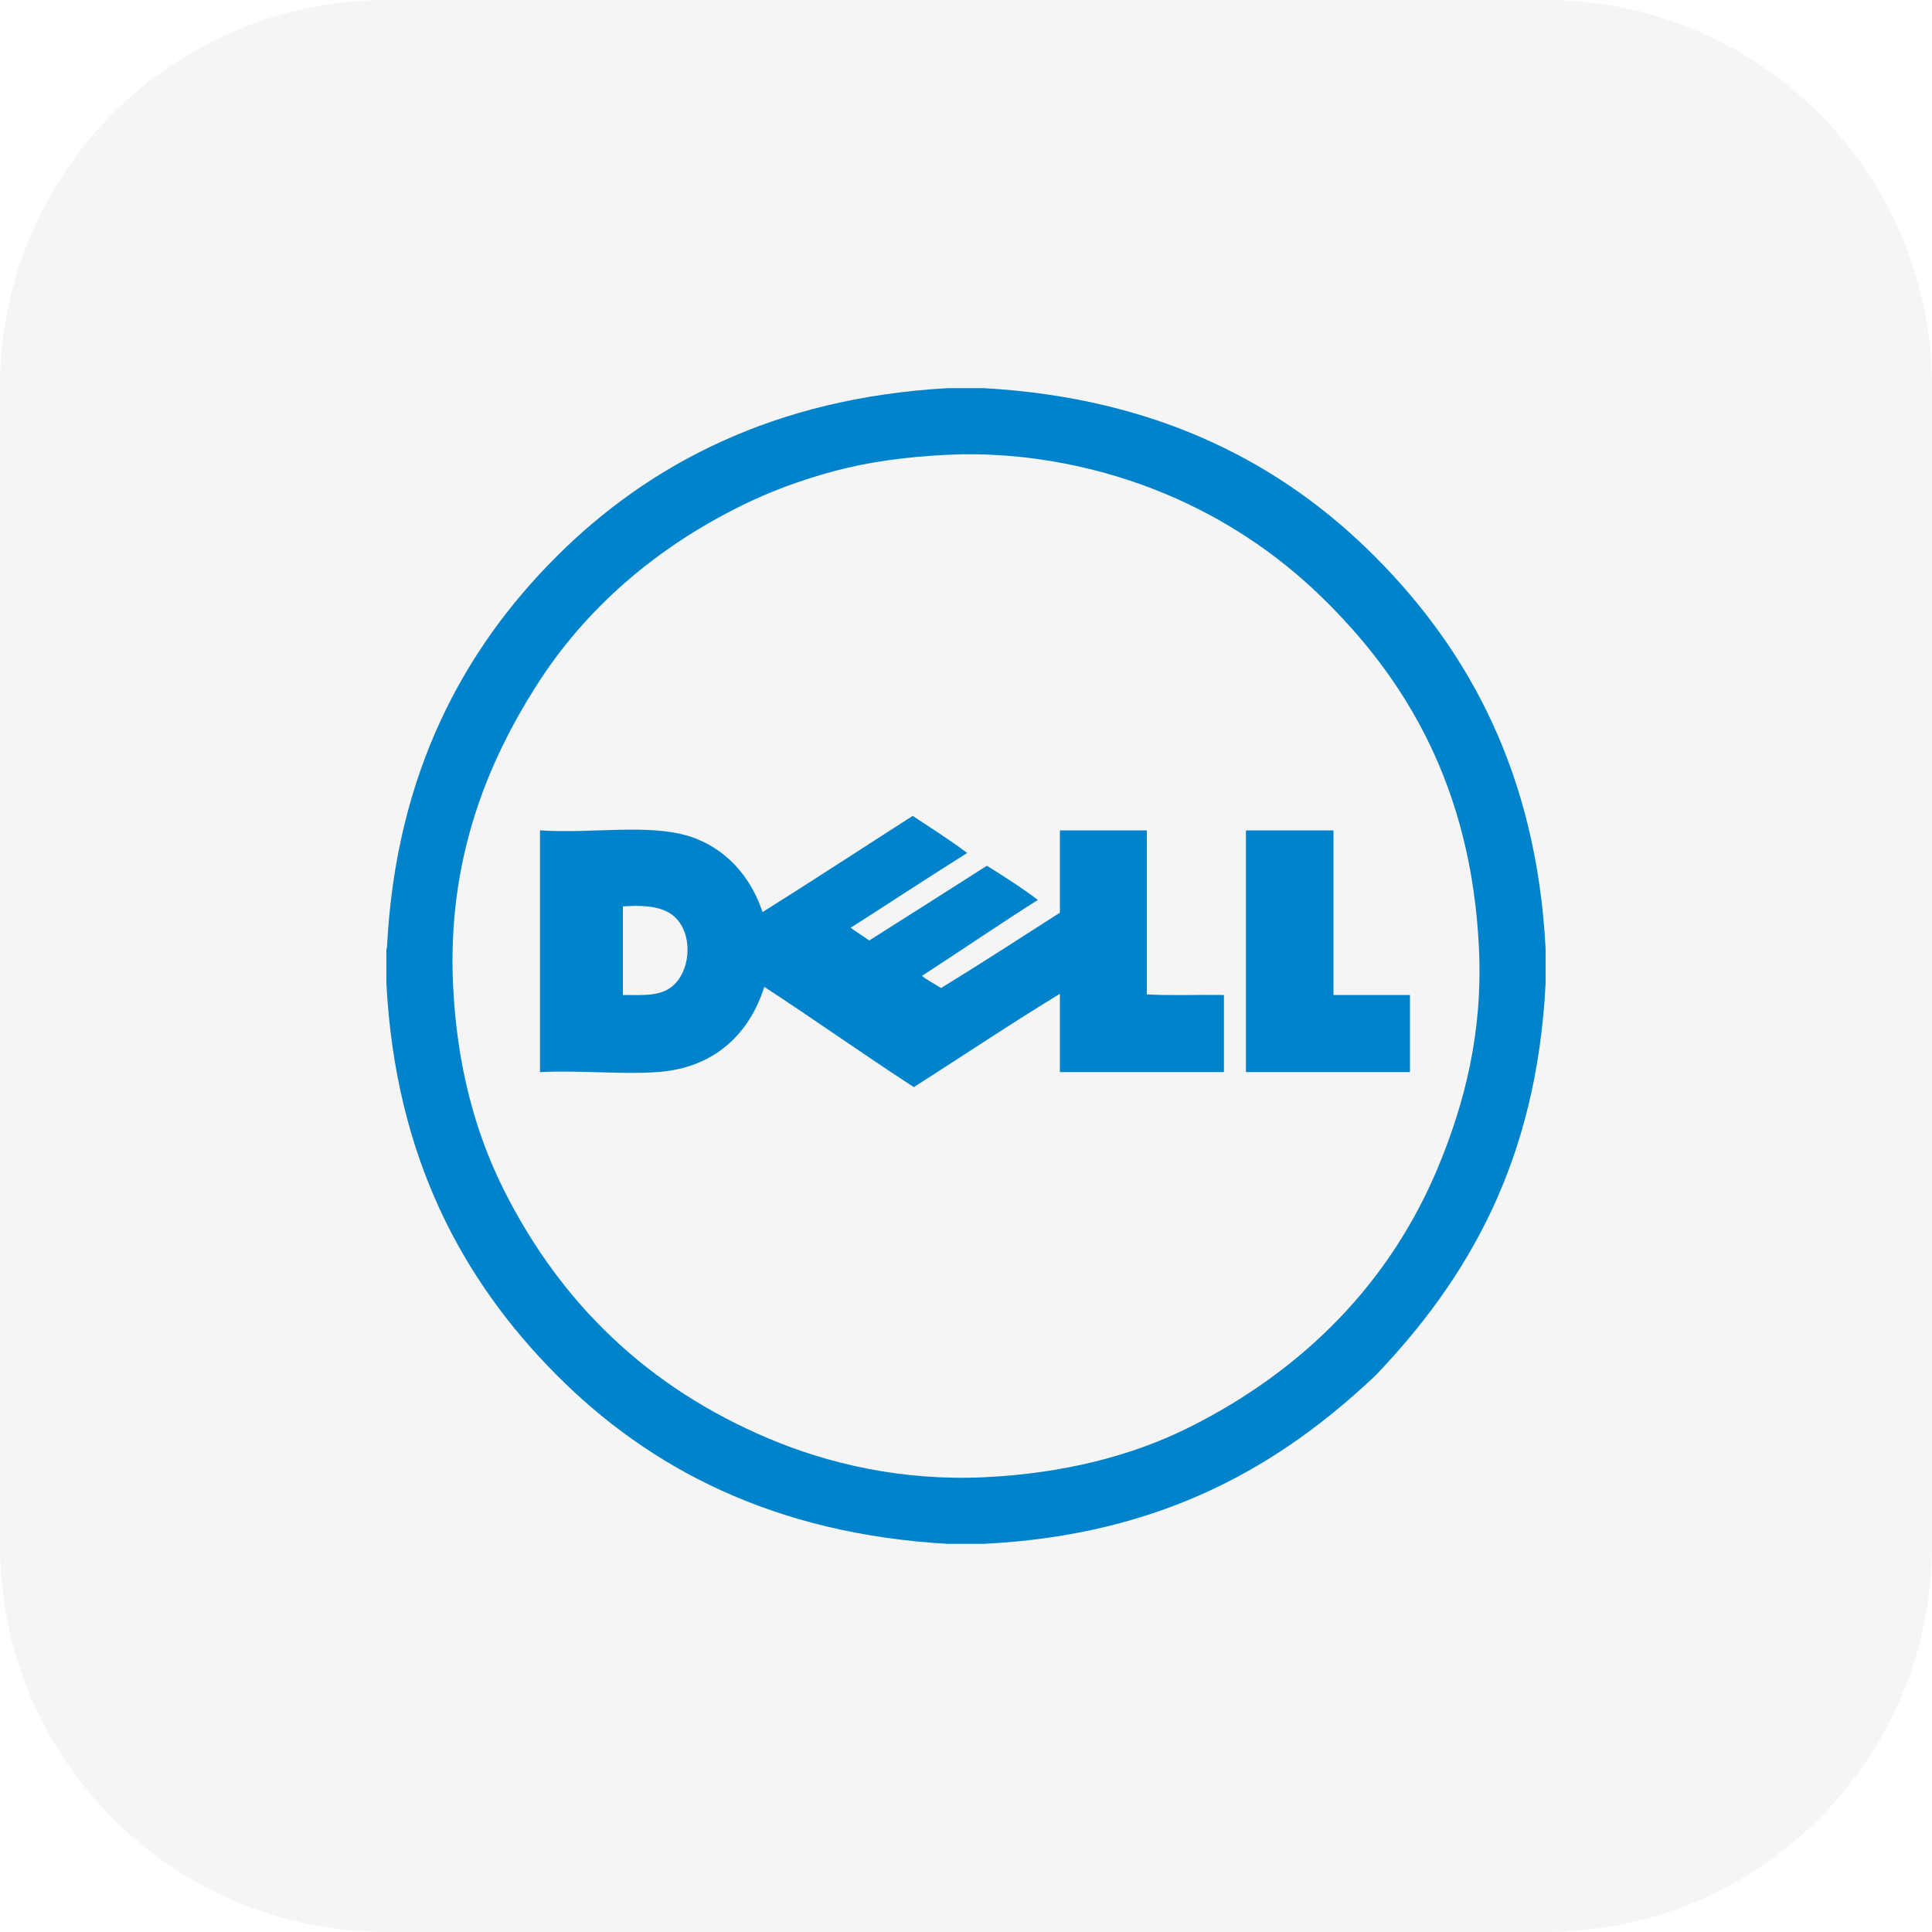
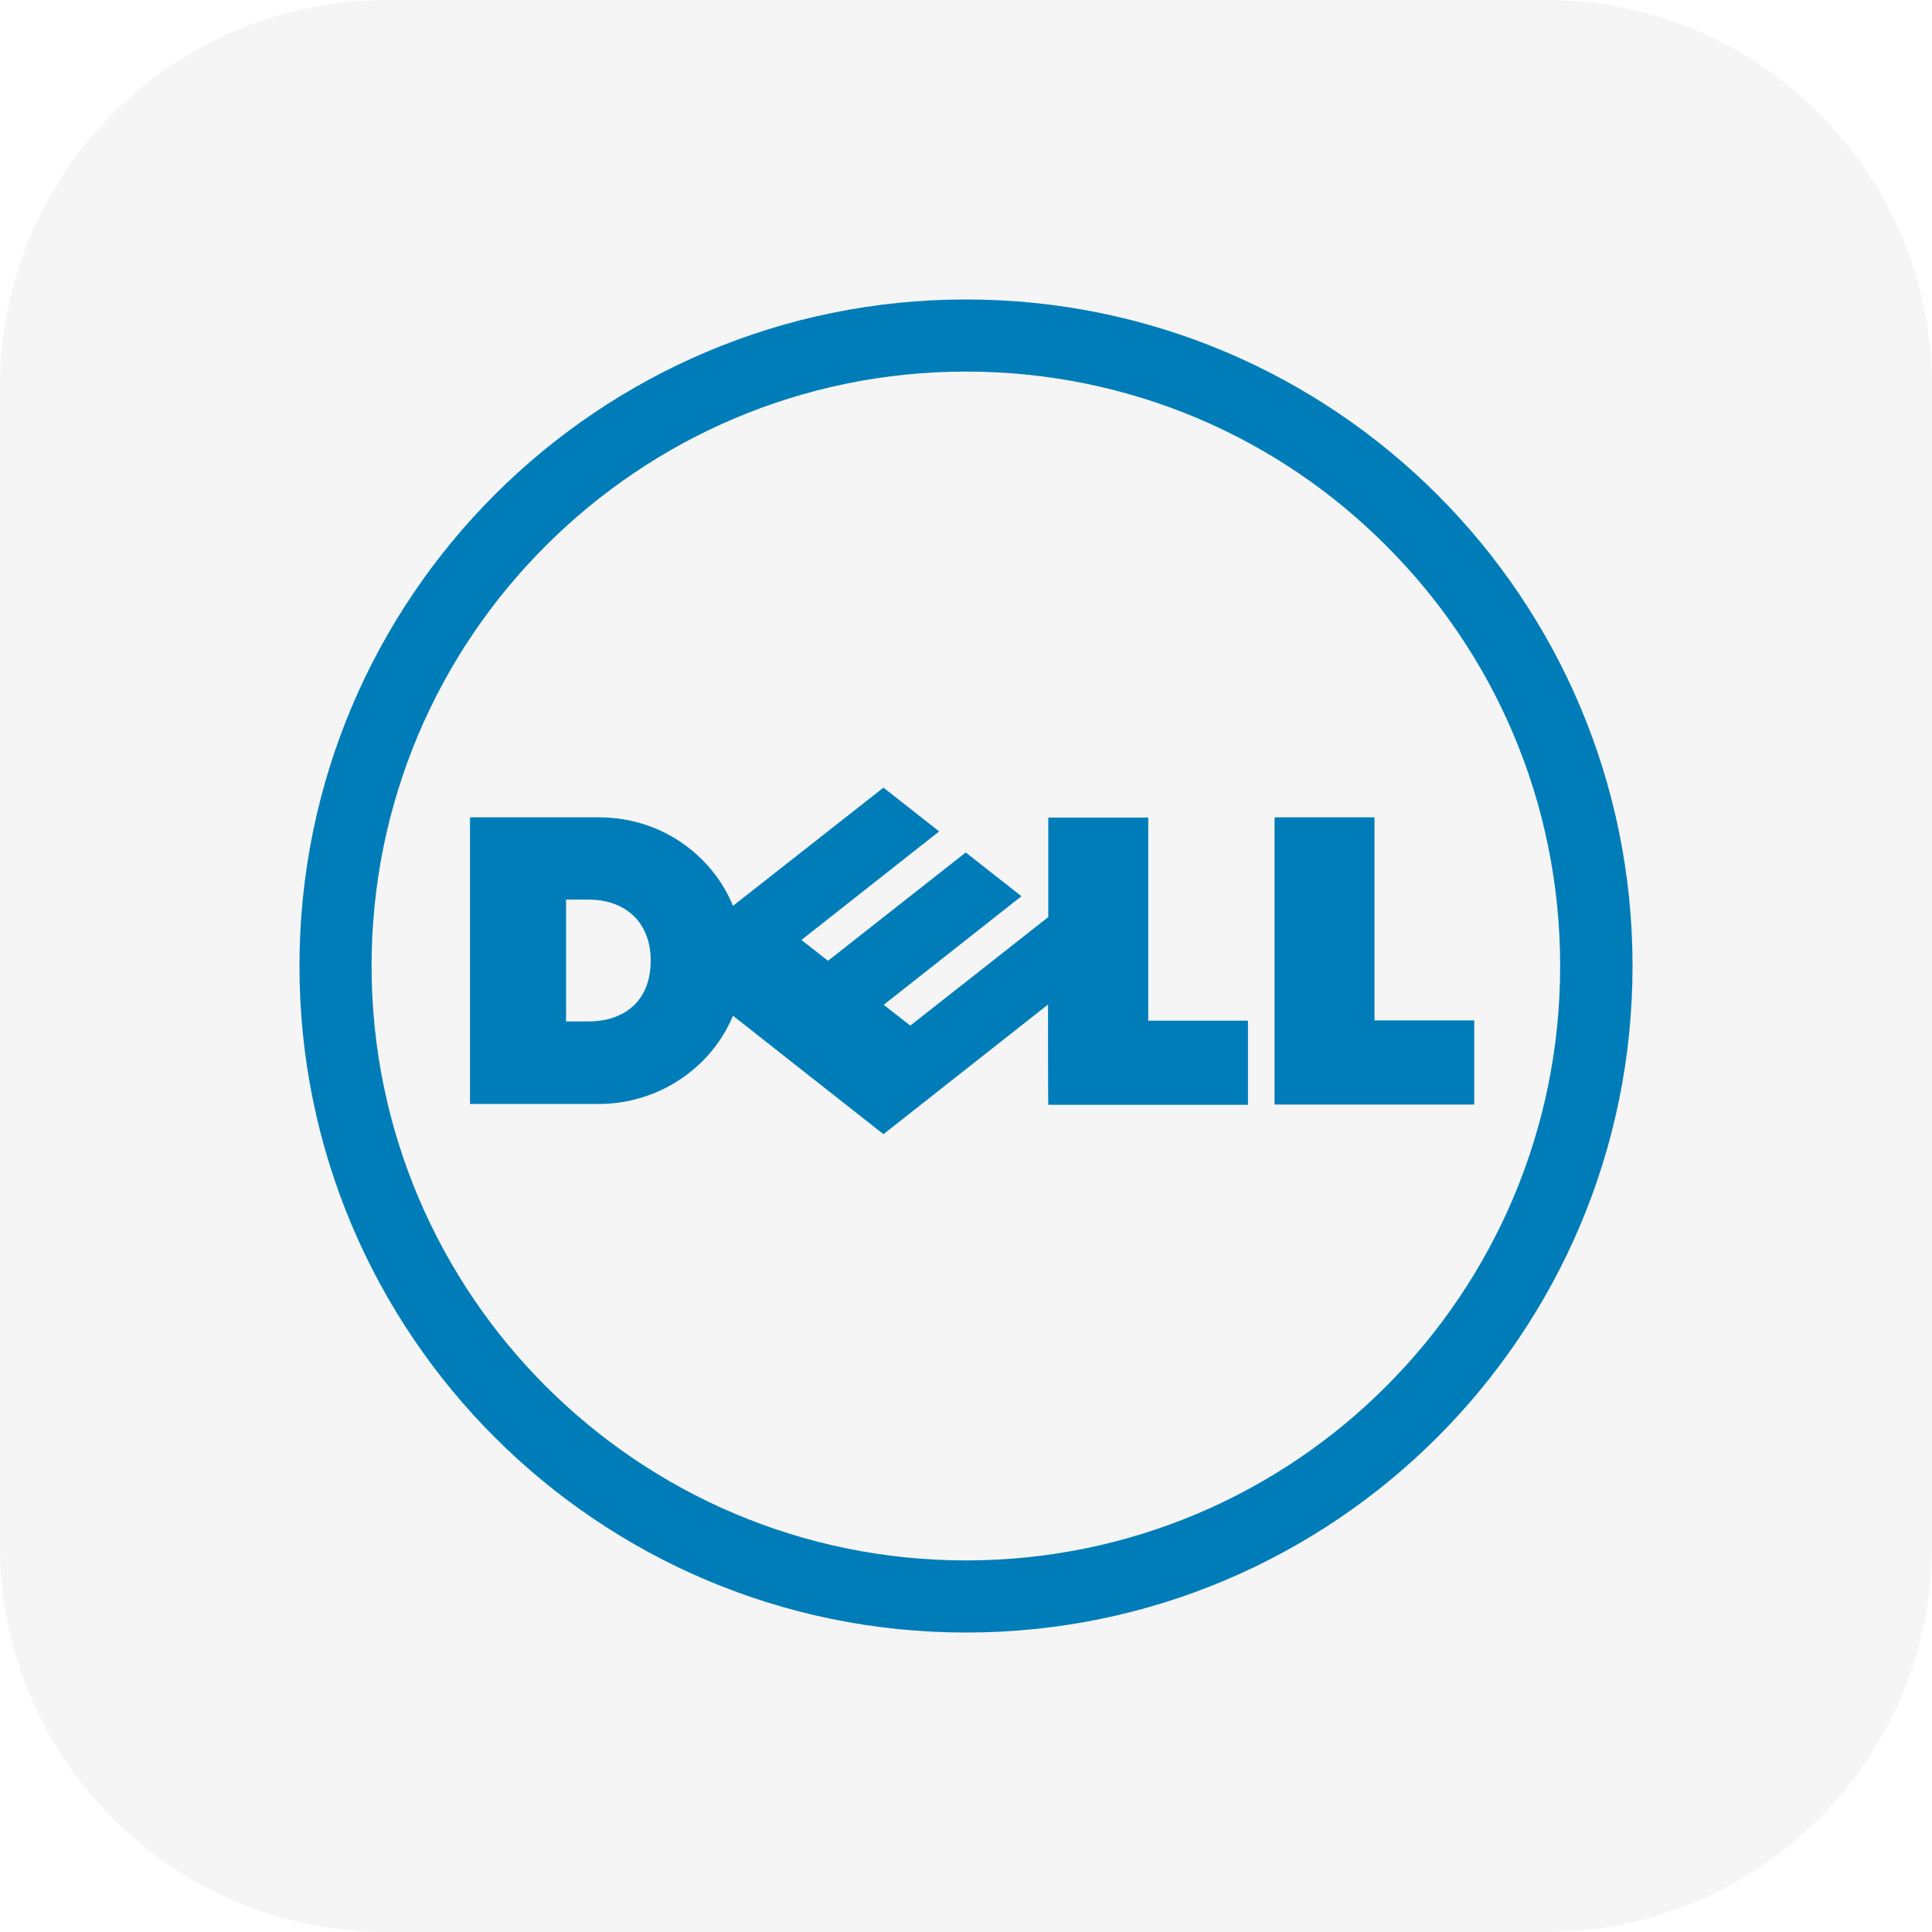
<svg xmlns="http://www.w3.org/2000/svg" viewBox="0 0 256 256" width="256" height="256">
  <defs>
    <clipPath id="bgc">
      <rect width="256" height="256" rx="51.2" />
    </clipPath>
  </defs>
  <rect width="256" height="256" rx="51.2" fill="#f5f5f5" />
  <g opacity="1" transform="translate(128,128) rotate(0)">
-     <svg x="-76.8" y="-76.8" width="153.6" height="153.6" viewBox="16.548 14.778 463.846 463.846">
-       <g id="SVGRepo_bgCarrier" stroke-width="0" />
-       <g id="SVGRepo_tracerCarrier" stroke-linecap="round" stroke-linejoin="round" />
-       <g id="SVGRepo_iconCarrier">
-         <g fill="#0083ca">
-           <path d="M241.281 15.478h14.379C325.601 19.422 375.469 45.98 412.44 83.2c36.972 37.22 64.301 86.31 67.953 156.548v13.915c-3.551 71.361-31.363 118.459-67.953 156.78-38.437 36.4-85.688 63.979-157.012 67.488h-14.147c-69.932-3.952-119.809-30.499-156.78-67.721C47.53 372.99 20.2 323.901 16.548 253.663v-13.915c.182-.051.271-.194.232-.464 3.497-69.97 30.976-119.57 67.722-156.316 36.915-36.917 87.3-63.665 156.779-67.49zm-45.457 33.165c-13.78 3.69-26.138 8.376-37.339 13.915-34.094 16.859-62.21 40.979-81.869 71.896-19.188 30.178-35.802 68.999-33.396 119.904 1.517 32.093 8.84 59.089 20.408 82.101 22.845 45.437 57.625 78.916 105.758 99.264 23.802 10.062 53.295 17.12 86.507 15.538 31.857-1.517 59.462-8.678 82.333-20.177 44.824-22.538 80.149-57.312 99.728-105.293 9.902-24.271 17.39-52.31 15.771-86.276-3.064-64.343-29.237-107.971-63.778-141.241-17.091-16.462-37.671-30.465-61.923-40.586-23.531-9.82-54.164-17.101-86.972-15.539-16.129.768-31.344 2.776-45.228 6.494z" />
-           <path d="M227.135 186.637c7.348 4.866 14.864 9.565 21.801 14.843-15.671 9.84-31.034 19.989-46.616 29.918 2.366 1.809 5.056 3.293 7.421 5.102 15.712-9.954 31.429-19.902 47.081-29.918 7.02 4.345 13.931 8.798 20.41 13.684-15.684 9.906-30.842 20.336-46.385 30.381 2.303 1.873 5.126 3.224 7.652 4.871 16.065-9.833 31.73-20.066 47.544-30.149v-32.934h34.789v65.635c9.817.54 20.642.077 30.847.23v30.847h-65.636v-31.311c-19.284 11.716-39.046 24.965-58.444 37.34-20.201-13.117-39.67-26.97-59.836-40.122-5.842 18.517-19.717 32.447-42.675 34.093-14.318 1.024-30.588-.765-47.08 0v-96.712c20.618 1.366 43.258-2.757 59.604 2.319 14.453 4.489 24.7 16.021 29.454 30.382 20.181-12.675 40.038-25.672 60.069-38.499zm-115.963 36.876v34.788c8.287.041 14.59.522 19.481-3.246 7.277-5.605 8.743-19.5 2.319-26.904-4.287-4.94-11.525-5.977-21.569-5.334-.268.039-.251.367-.231.696zM360.722 192.435h34.788v65.866h30.614v30.847h-65.636v-96.017c-.018-.329-.037-.657.234-.696z" />
-         </g>
-       </g>
+     <svg x="-88.32" y="-88.32" width="176.64" height="176.64" viewBox="0 0 512 512">
+       <path fill="#007db8" d="M256 27.7c-63 0-120.1 25.6-161.4 66.9C53.2 135.9 27.7 193 27.7 256s25.6 120.1 66.9 161.4S193 484.3 256 484.3s120.2-25.6 161.4-66.9c41.3-41.3 66.8-98.4 66.8-161.4c0-63.1-25.5-120.2-66.8-161.4c-41.2-41.4-98.3-66.9-161.4-66.9M256 0c141.4 0 256 114.6 256 256c0 141.3-114.6 256-256 256C114.7 512 0 397.4 0 256S114.7 0 256 0M134.9 253.9c0-14.9-9.9-23.4-23.9-23.4h-8.6v46.8h8.3c13.1.1 24.2-7 24.2-23.4m152.6 16.9l-63.2 49.8l-57.8-45.5c-8.3 20-28.5 33.9-51.7 33.9H65.5V198.9h49.4c25.9 0 44.6 16.5 51.6 34l57.8-45.4l21.4 16.8l-52.9 41.7l10.2 8l52.9-41.6l21.4 16.8l-52.9 41.7l10.2 8l53-41.7V199H326v78h38.3v32.3h-76.7c-.1-.2-.1-38.5-.1-38.5m125.4 6.1h38.3v32.3h-76.7V198.9h38.4z" />
    </svg>
  </g>
</svg>
